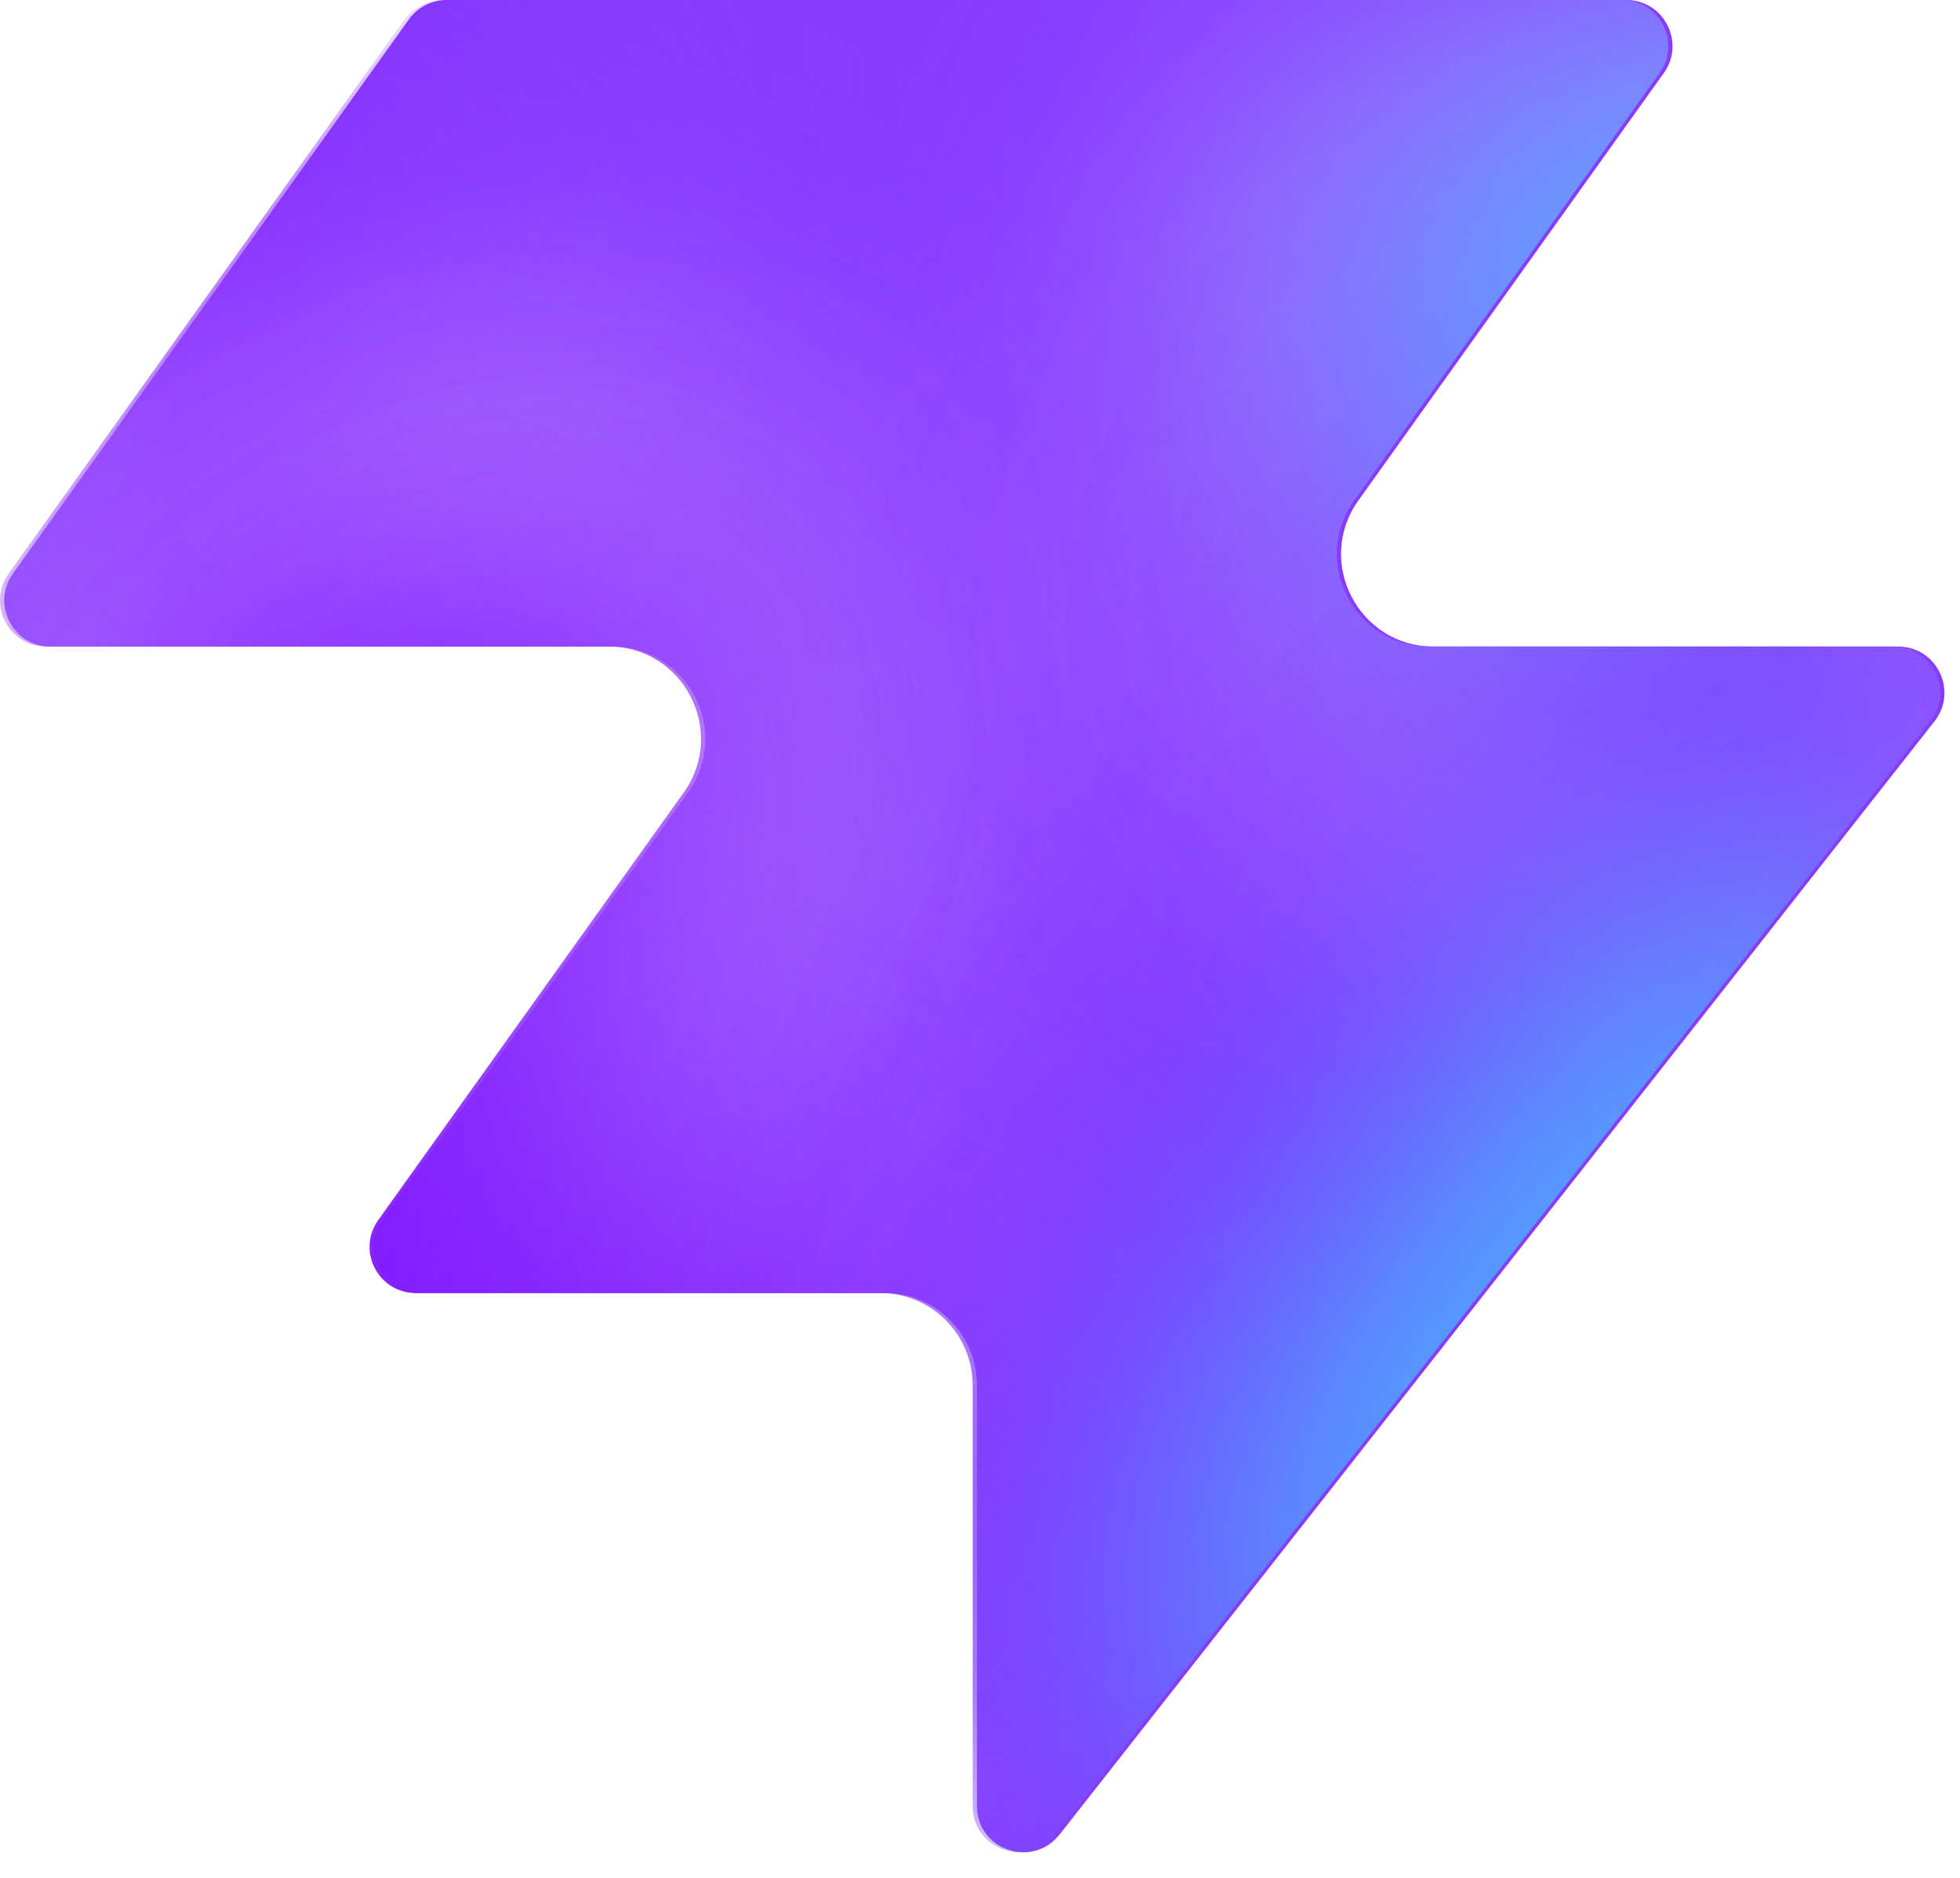
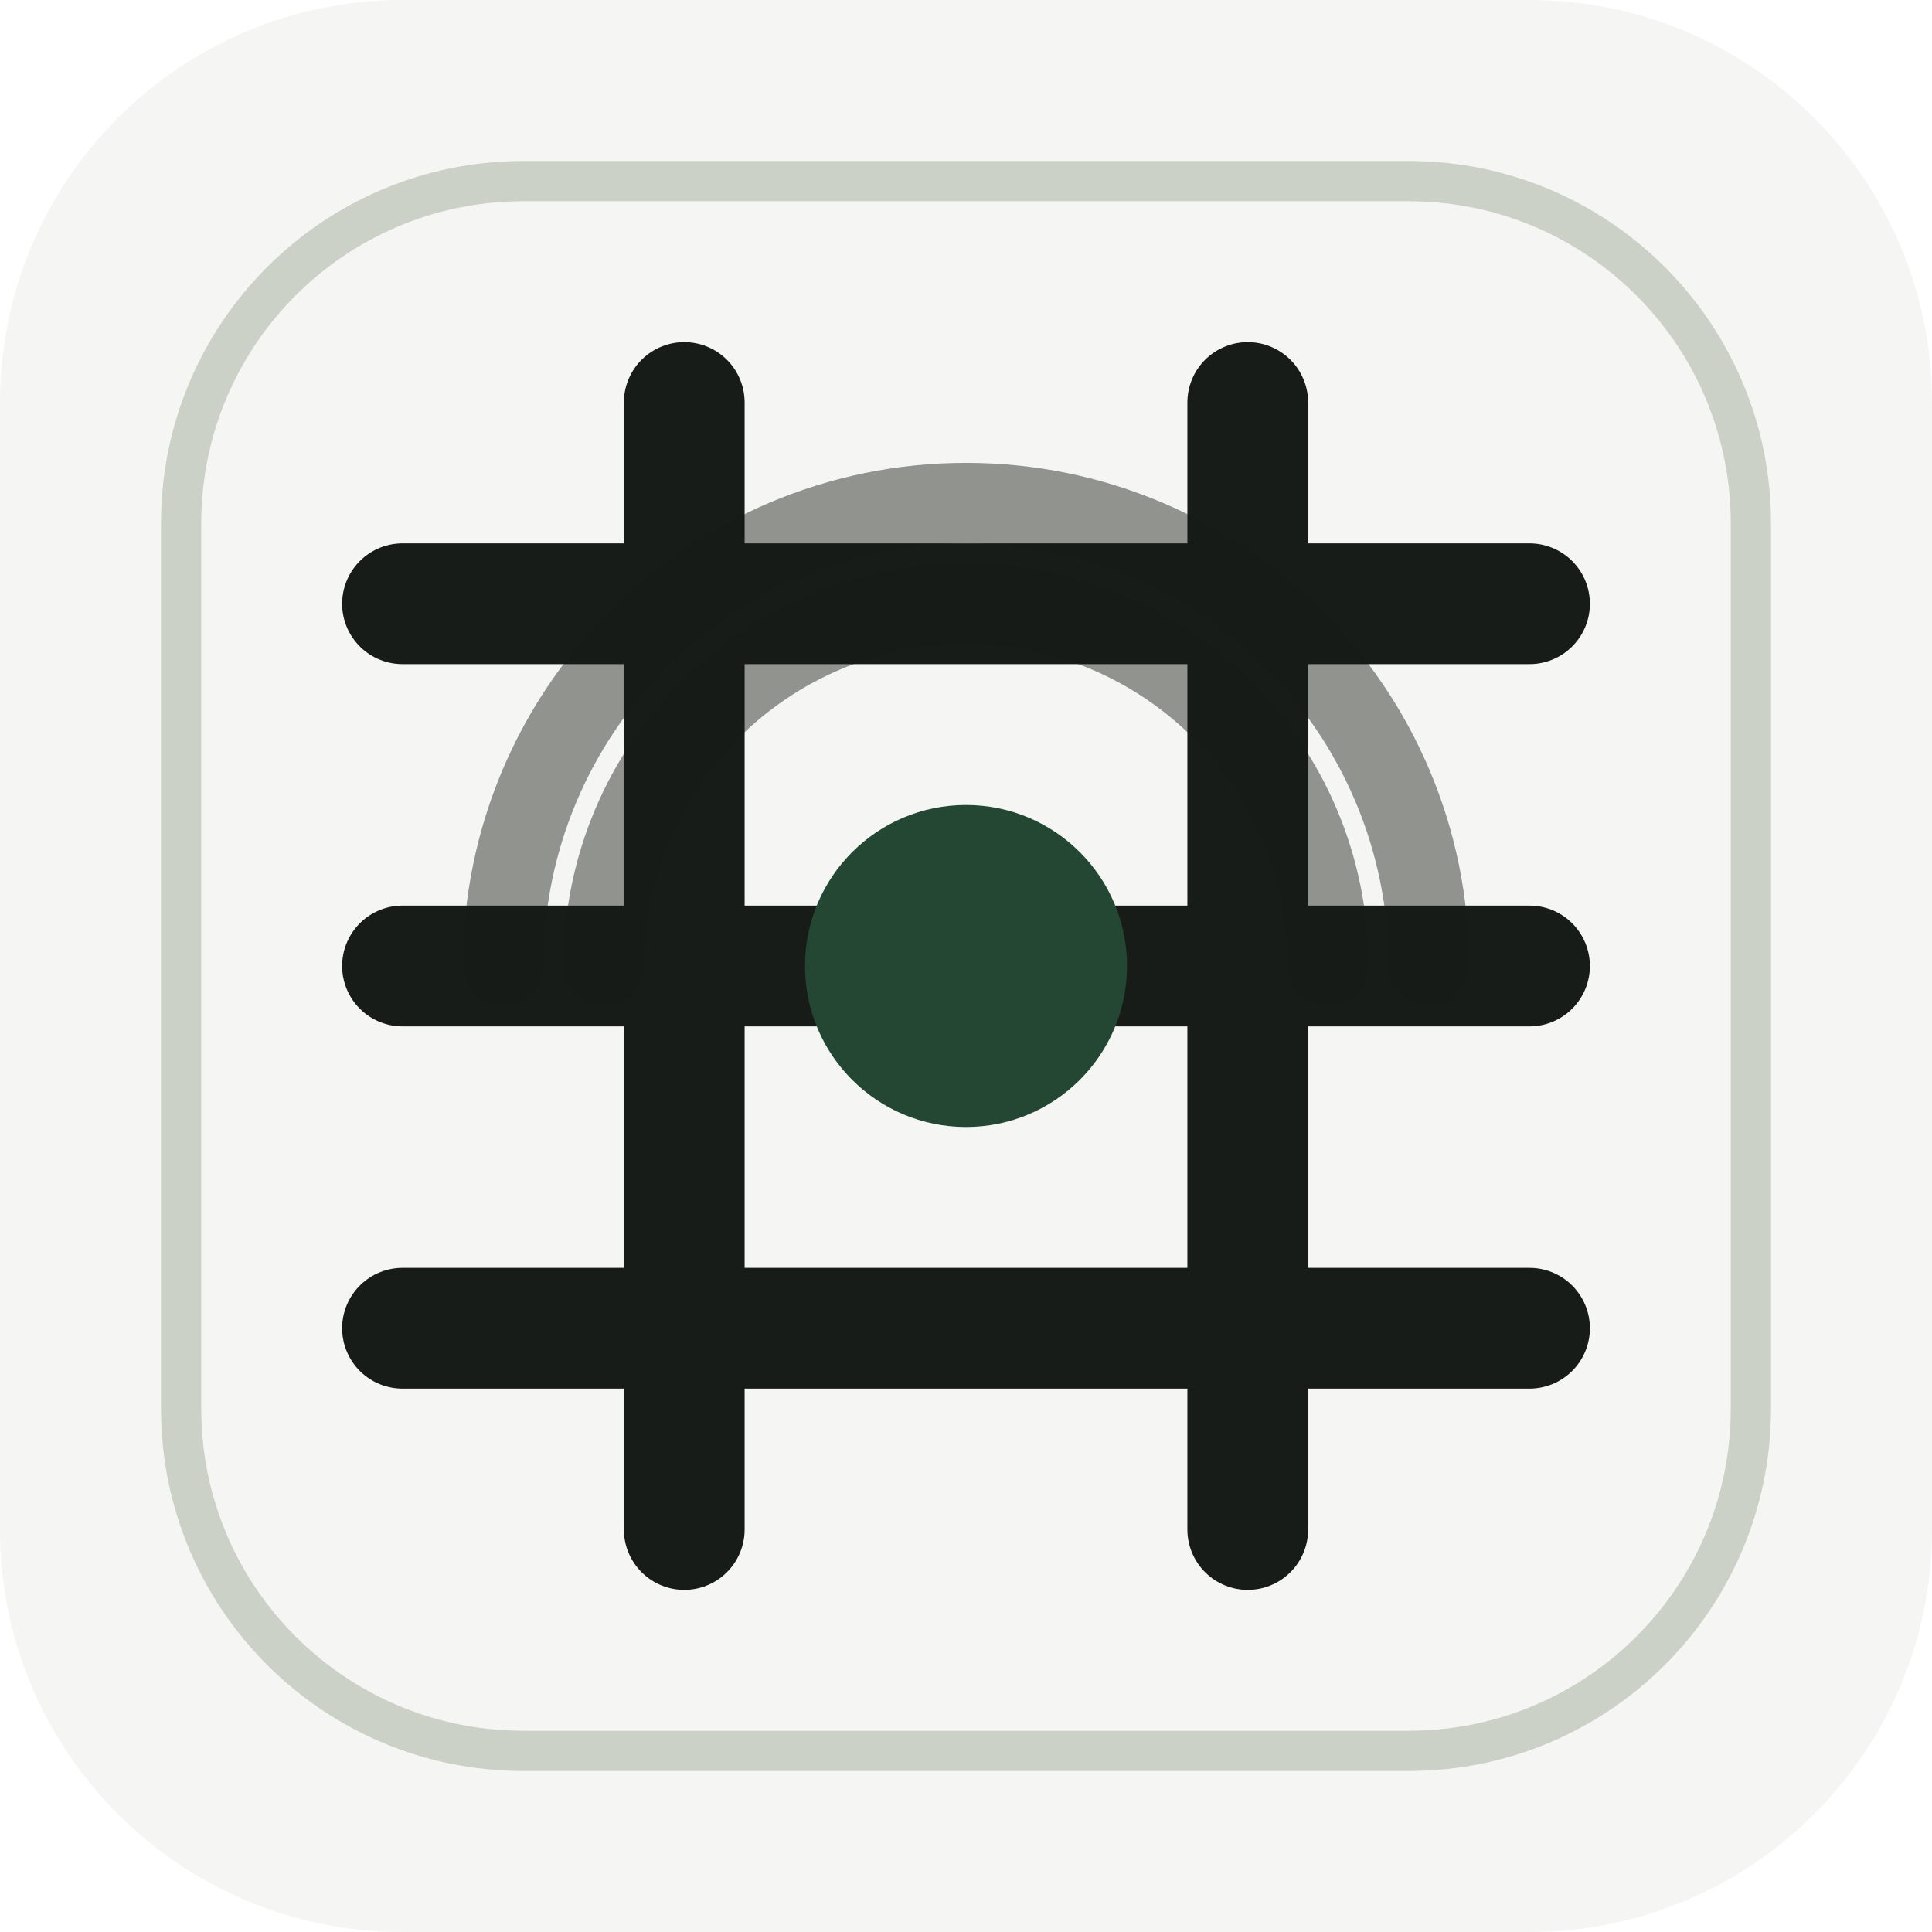
- <svg xmlns="http://www.w3.org/2000/svg" width="48" height="46" fill="none" viewBox="0 0 48 46">
-   <path fill="#863bff" d="M25.946 44.938c-.664.845-2.021.375-2.021-.698V33.937a2.26 2.26 0 0 0-2.262-2.262H10.287c-.92 0-1.456-1.04-.92-1.788l7.48-10.471c1.07-1.497 0-3.578-1.842-3.578H1.237c-.92 0-1.456-1.04-.92-1.788L10.013.474c.214-.297.556-.474.92-.474h28.894c.92 0 1.456 1.04.92 1.788l-7.48 10.471c-1.07 1.498 0 3.579 1.842 3.579h11.377c.943 0 1.473 1.088.89 1.83L25.947 44.94z" style="fill:#863bff;fill:color(display-p3 .525 .23 1);fill-opacity:1" />
-   <mask id="a" width="48" height="46" x="0" y="0" maskUnits="userSpaceOnUse" style="mask-type:alpha">
-     <path fill="#000" d="M25.842 44.938c-.664.844-2.021.375-2.021-.698V33.937a2.26 2.26 0 0 0-2.262-2.262H10.183c-.92 0-1.456-1.04-.92-1.788l7.48-10.471c1.07-1.498 0-3.579-1.842-3.579H1.133c-.92 0-1.456-1.04-.92-1.787L9.91.473c.214-.297.556-.474.92-.474h28.894c.92 0 1.456 1.04.92 1.788l-7.48 10.471c-1.07 1.498 0 3.578 1.842 3.578h11.377c.943 0 1.473 1.088.89 1.832L25.843 44.94z" style="fill:#000;fill-opacity:1" />
-   </mask>
-   <g mask="url(#a)">
-     <g filter="url(#b)">
-       <ellipse cx="5.508" cy="14.704" fill="#ede6ff" rx="5.508" ry="14.704" style="fill:#ede6ff;fill:color(display-p3 .927 .903 1);fill-opacity:1" transform="matrix(.00324 1 1 -.00324 -4.47 31.516)" />
-     </g>
-     <g filter="url(#c)">
-       <ellipse cx="10.399" cy="29.851" fill="#ede6ff" rx="10.399" ry="29.851" style="fill:#ede6ff;fill:color(display-p3 .927 .903 1);fill-opacity:1" transform="matrix(.00324 1 1 -.00324 -39.328 7.883)" />
-     </g>
-     <g filter="url(#d)">
-       <ellipse cx="5.508" cy="30.487" fill="#7e14ff" rx="5.508" ry="30.487" style="fill:#7e14ff;fill:color(display-p3 .492 .077 1);fill-opacity:1" transform="rotate(89.814 -25.913 -14.639)scale(1 -1)" />
-     </g>
-     <g filter="url(#e)">
-       <ellipse cx="5.508" cy="30.599" fill="#7e14ff" rx="5.508" ry="30.599" style="fill:#7e14ff;fill:color(display-p3 .492 .077 1);fill-opacity:1" transform="rotate(89.814 -32.644 -3.334)scale(1 -1)" />
-     </g>
-     <g filter="url(#f)">
-       <ellipse cx="5.508" cy="30.599" fill="#7e14ff" rx="5.508" ry="30.599" style="fill:#7e14ff;fill:color(display-p3 .492 .077 1);fill-opacity:1" transform="matrix(.00324 1 1 -.00324 -34.34 30.47)" />
-     </g>
-     <g filter="url(#g)">
-       <ellipse cx="14.072" cy="22.078" fill="#ede6ff" rx="14.072" ry="22.078" style="fill:#ede6ff;fill:color(display-p3 .927 .903 1);fill-opacity:1" transform="rotate(93.35 24.506 48.493)scale(-1 1)" />
-     </g>
-     <g filter="url(#h)">
-       <ellipse cx="3.47" cy="21.501" fill="#7e14ff" rx="3.47" ry="21.501" style="fill:#7e14ff;fill:color(display-p3 .492 .077 1);fill-opacity:1" transform="rotate(89.009 28.708 47.59)scale(-1 1)" />
-     </g>
-     <g filter="url(#i)">
-       <ellipse cx="3.47" cy="21.501" fill="#7e14ff" rx="3.47" ry="21.501" style="fill:#7e14ff;fill:color(display-p3 .492 .077 1);fill-opacity:1" transform="rotate(89.009 28.708 47.59)scale(-1 1)" />
-     </g>
-     <g filter="url(#j)">
-       <ellipse cx=".387" cy="8.972" fill="#7e14ff" rx="4.407" ry="29.108" style="fill:#7e14ff;fill:color(display-p3 .492 .077 1);fill-opacity:1" transform="rotate(39.51 .387 8.972)" />
-     </g>
-     <g filter="url(#k)">
-       <ellipse cx="47.523" cy="-6.092" fill="#7e14ff" rx="4.407" ry="29.108" style="fill:#7e14ff;fill:color(display-p3 .492 .077 1);fill-opacity:1" transform="rotate(37.892 47.523 -6.092)" />
-     </g>
-     <g filter="url(#l)">
-       <ellipse cx="41.412" cy="6.333" fill="#47bfff" rx="5.971" ry="9.665" style="fill:#47bfff;fill:color(display-p3 .28 .748 1);fill-opacity:1" transform="rotate(37.892 41.412 6.333)" />
-     </g>
-     <g filter="url(#m)">
-       <ellipse cx="-1.879" cy="38.332" fill="#7e14ff" rx="4.407" ry="29.108" style="fill:#7e14ff;fill:color(display-p3 .492 .077 1);fill-opacity:1" transform="rotate(37.892 -1.88 38.332)" />
-     </g>
-     <g filter="url(#n)">
-       <ellipse cx="-1.879" cy="38.332" fill="#7e14ff" rx="4.407" ry="29.108" style="fill:#7e14ff;fill:color(display-p3 .492 .077 1);fill-opacity:1" transform="rotate(37.892 -1.88 38.332)" />
-     </g>
-     <g filter="url(#o)">
-       <ellipse cx="35.651" cy="29.907" fill="#7e14ff" rx="4.407" ry="29.108" style="fill:#7e14ff;fill:color(display-p3 .492 .077 1);fill-opacity:1" transform="rotate(37.892 35.651 29.907)" />
-     </g>
-     <g filter="url(#p)">
-       <ellipse cx="38.418" cy="32.4" fill="#47bfff" rx="5.971" ry="15.297" style="fill:#47bfff;fill:color(display-p3 .28 .748 1);fill-opacity:1" transform="rotate(37.892 38.418 32.4)" />
-     </g>
-   </g>
-   <defs>
-     <filter id="b" width="60.045" height="41.654" x="-19.77" y="16.149" color-interpolation-filters="sRGB" filterUnits="userSpaceOnUse">
-       <feFlood flood-opacity="0" result="BackgroundImageFix" />
-       <feBlend in="SourceGraphic" in2="BackgroundImageFix" result="shape" />
-       <feGaussianBlur result="effect1_foregroundBlur_2002_17158" stdDeviation="7.659" />
-     </filter>
-     <filter id="c" width="90.34" height="51.437" x="-54.613" y="-7.533" color-interpolation-filters="sRGB" filterUnits="userSpaceOnUse">
-       <feFlood flood-opacity="0" result="BackgroundImageFix" />
-       <feBlend in="SourceGraphic" in2="BackgroundImageFix" result="shape" />
-       <feGaussianBlur result="effect1_foregroundBlur_2002_17158" stdDeviation="7.659" />
-     </filter>
-     <filter id="d" width="79.355" height="29.4" x="-49.64" y="2.03" color-interpolation-filters="sRGB" filterUnits="userSpaceOnUse">
-       <feFlood flood-opacity="0" result="BackgroundImageFix" />
-       <feBlend in="SourceGraphic" in2="BackgroundImageFix" result="shape" />
-       <feGaussianBlur result="effect1_foregroundBlur_2002_17158" stdDeviation="4.596" />
-     </filter>
-     <filter id="e" width="79.579" height="29.4" x="-45.045" y="20.029" color-interpolation-filters="sRGB" filterUnits="userSpaceOnUse">
-       <feFlood flood-opacity="0" result="BackgroundImageFix" />
-       <feBlend in="SourceGraphic" in2="BackgroundImageFix" result="shape" />
-       <feGaussianBlur result="effect1_foregroundBlur_2002_17158" stdDeviation="4.596" />
-     </filter>
-     <filter id="f" width="79.579" height="29.4" x="-43.513" y="21.178" color-interpolation-filters="sRGB" filterUnits="userSpaceOnUse">
-       <feFlood flood-opacity="0" result="BackgroundImageFix" />
-       <feBlend in="SourceGraphic" in2="BackgroundImageFix" result="shape" />
-       <feGaussianBlur result="effect1_foregroundBlur_2002_17158" stdDeviation="4.596" />
-     </filter>
-     <filter id="g" width="74.749" height="58.852" x="15.756" y="-17.901" color-interpolation-filters="sRGB" filterUnits="userSpaceOnUse">
-       <feFlood flood-opacity="0" result="BackgroundImageFix" />
-       <feBlend in="SourceGraphic" in2="BackgroundImageFix" result="shape" />
-       <feGaussianBlur result="effect1_foregroundBlur_2002_17158" stdDeviation="7.659" />
-     </filter>
-     <filter id="h" width="61.377" height="25.362" x="23.548" y="2.284" color-interpolation-filters="sRGB" filterUnits="userSpaceOnUse">
-       <feFlood flood-opacity="0" result="BackgroundImageFix" />
-       <feBlend in="SourceGraphic" in2="BackgroundImageFix" result="shape" />
-       <feGaussianBlur result="effect1_foregroundBlur_2002_17158" stdDeviation="4.596" />
-     </filter>
-     <filter id="i" width="61.377" height="25.362" x="23.548" y="2.284" color-interpolation-filters="sRGB" filterUnits="userSpaceOnUse">
-       <feFlood flood-opacity="0" result="BackgroundImageFix" />
-       <feBlend in="SourceGraphic" in2="BackgroundImageFix" result="shape" />
-       <feGaussianBlur result="effect1_foregroundBlur_2002_17158" stdDeviation="4.596" />
-     </filter>
-     <filter id="j" width="56.045" height="63.649" x="-27.636" y="-22.853" color-interpolation-filters="sRGB" filterUnits="userSpaceOnUse">
-       <feFlood flood-opacity="0" result="BackgroundImageFix" />
-       <feBlend in="SourceGraphic" in2="BackgroundImageFix" result="shape" />
-       <feGaussianBlur result="effect1_foregroundBlur_2002_17158" stdDeviation="4.596" />
-     </filter>
-     <filter id="k" width="54.814" height="64.646" x="20.116" y="-38.415" color-interpolation-filters="sRGB" filterUnits="userSpaceOnUse">
-       <feFlood flood-opacity="0" result="BackgroundImageFix" />
-       <feBlend in="SourceGraphic" in2="BackgroundImageFix" result="shape" />
-       <feGaussianBlur result="effect1_foregroundBlur_2002_17158" stdDeviation="4.596" />
-     </filter>
-     <filter id="l" width="33.541" height="35.313" x="24.641" y="-11.323" color-interpolation-filters="sRGB" filterUnits="userSpaceOnUse">
-       <feFlood flood-opacity="0" result="BackgroundImageFix" />
-       <feBlend in="SourceGraphic" in2="BackgroundImageFix" result="shape" />
-       <feGaussianBlur result="effect1_foregroundBlur_2002_17158" stdDeviation="4.596" />
-     </filter>
-     <filter id="m" width="54.814" height="64.646" x="-29.286" y="6.009" color-interpolation-filters="sRGB" filterUnits="userSpaceOnUse">
-       <feFlood flood-opacity="0" result="BackgroundImageFix" />
-       <feBlend in="SourceGraphic" in2="BackgroundImageFix" result="shape" />
-       <feGaussianBlur result="effect1_foregroundBlur_2002_17158" stdDeviation="4.596" />
-     </filter>
-     <filter id="n" width="54.814" height="64.646" x="-29.286" y="6.009" color-interpolation-filters="sRGB" filterUnits="userSpaceOnUse">
-       <feFlood flood-opacity="0" result="BackgroundImageFix" />
-       <feBlend in="SourceGraphic" in2="BackgroundImageFix" result="shape" />
-       <feGaussianBlur result="effect1_foregroundBlur_2002_17158" stdDeviation="4.596" />
-     </filter>
-     <filter id="o" width="54.814" height="64.646" x="8.244" y="-2.416" color-interpolation-filters="sRGB" filterUnits="userSpaceOnUse">
-       <feFlood flood-opacity="0" result="BackgroundImageFix" />
-       <feBlend in="SourceGraphic" in2="BackgroundImageFix" result="shape" />
-       <feGaussianBlur result="effect1_foregroundBlur_2002_17158" stdDeviation="4.596" />
-     </filter>
-     <filter id="p" width="39.409" height="43.623" x="18.713" y="10.588" color-interpolation-filters="sRGB" filterUnits="userSpaceOnUse">
-       <feFlood flood-opacity="0" result="BackgroundImageFix" />
-       <feBlend in="SourceGraphic" in2="BackgroundImageFix" result="shape" />
-       <feGaussianBlur result="effect1_foregroundBlur_2002_17158" stdDeviation="4.596" />
-     </filter>
-   </defs>
+ <svg xmlns="http://www.w3.org/2000/svg" width="48" height="48" fill="none" viewBox="0 0 48 48">
+   <rect width="48" height="48" rx="10" fill="#f5f6f3" />
+   <rect x="4.5" y="4.5" width="39" height="39" rx="8.5" stroke="#cbd1c7" />
+   <path stroke="#171c18" stroke-linecap="round" stroke-width="3" d="M10 15h28M10 24h28M10 33h28M17 10v28M31 10v28" />
+   <path stroke="#171c18" stroke-linecap="round" stroke-opacity=".45" stroke-width="2" d="M15 24a9 9 0 0 1 18 0M12.5 24a11.5 11.5 0 0 1 23 0" />
+   <circle cx="24" cy="24" r="4" fill="#244733" />
</svg>
